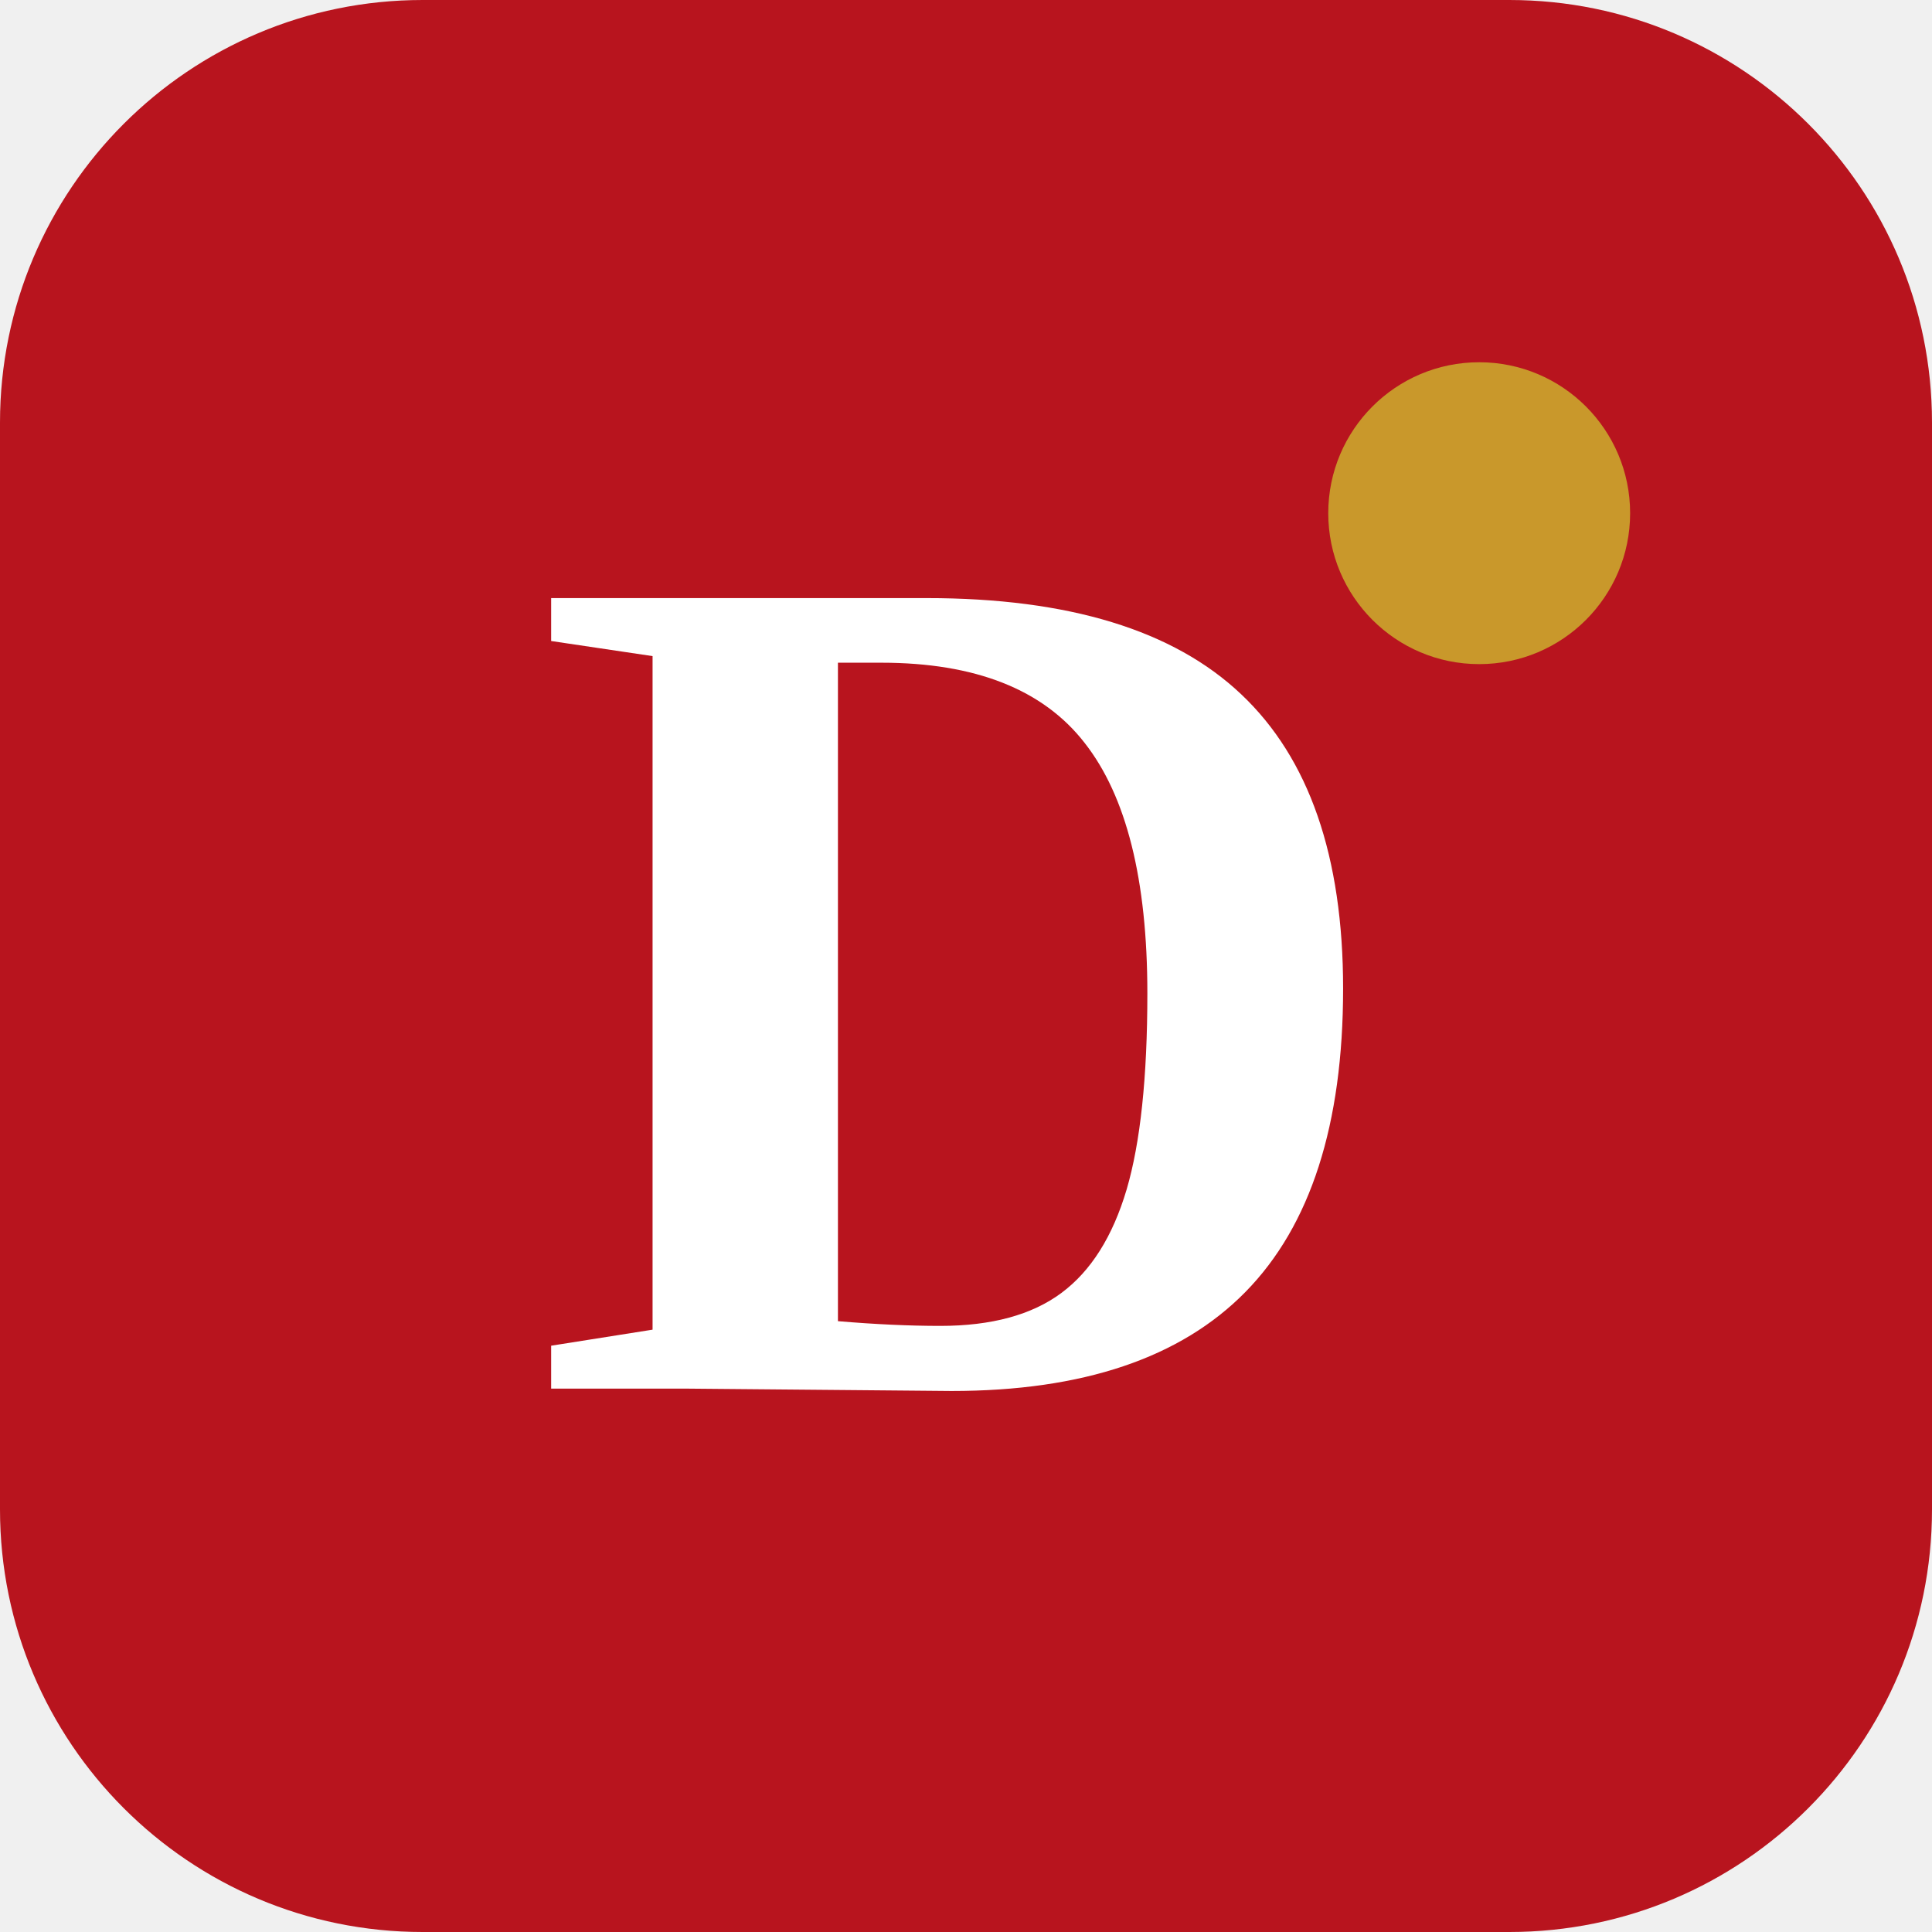
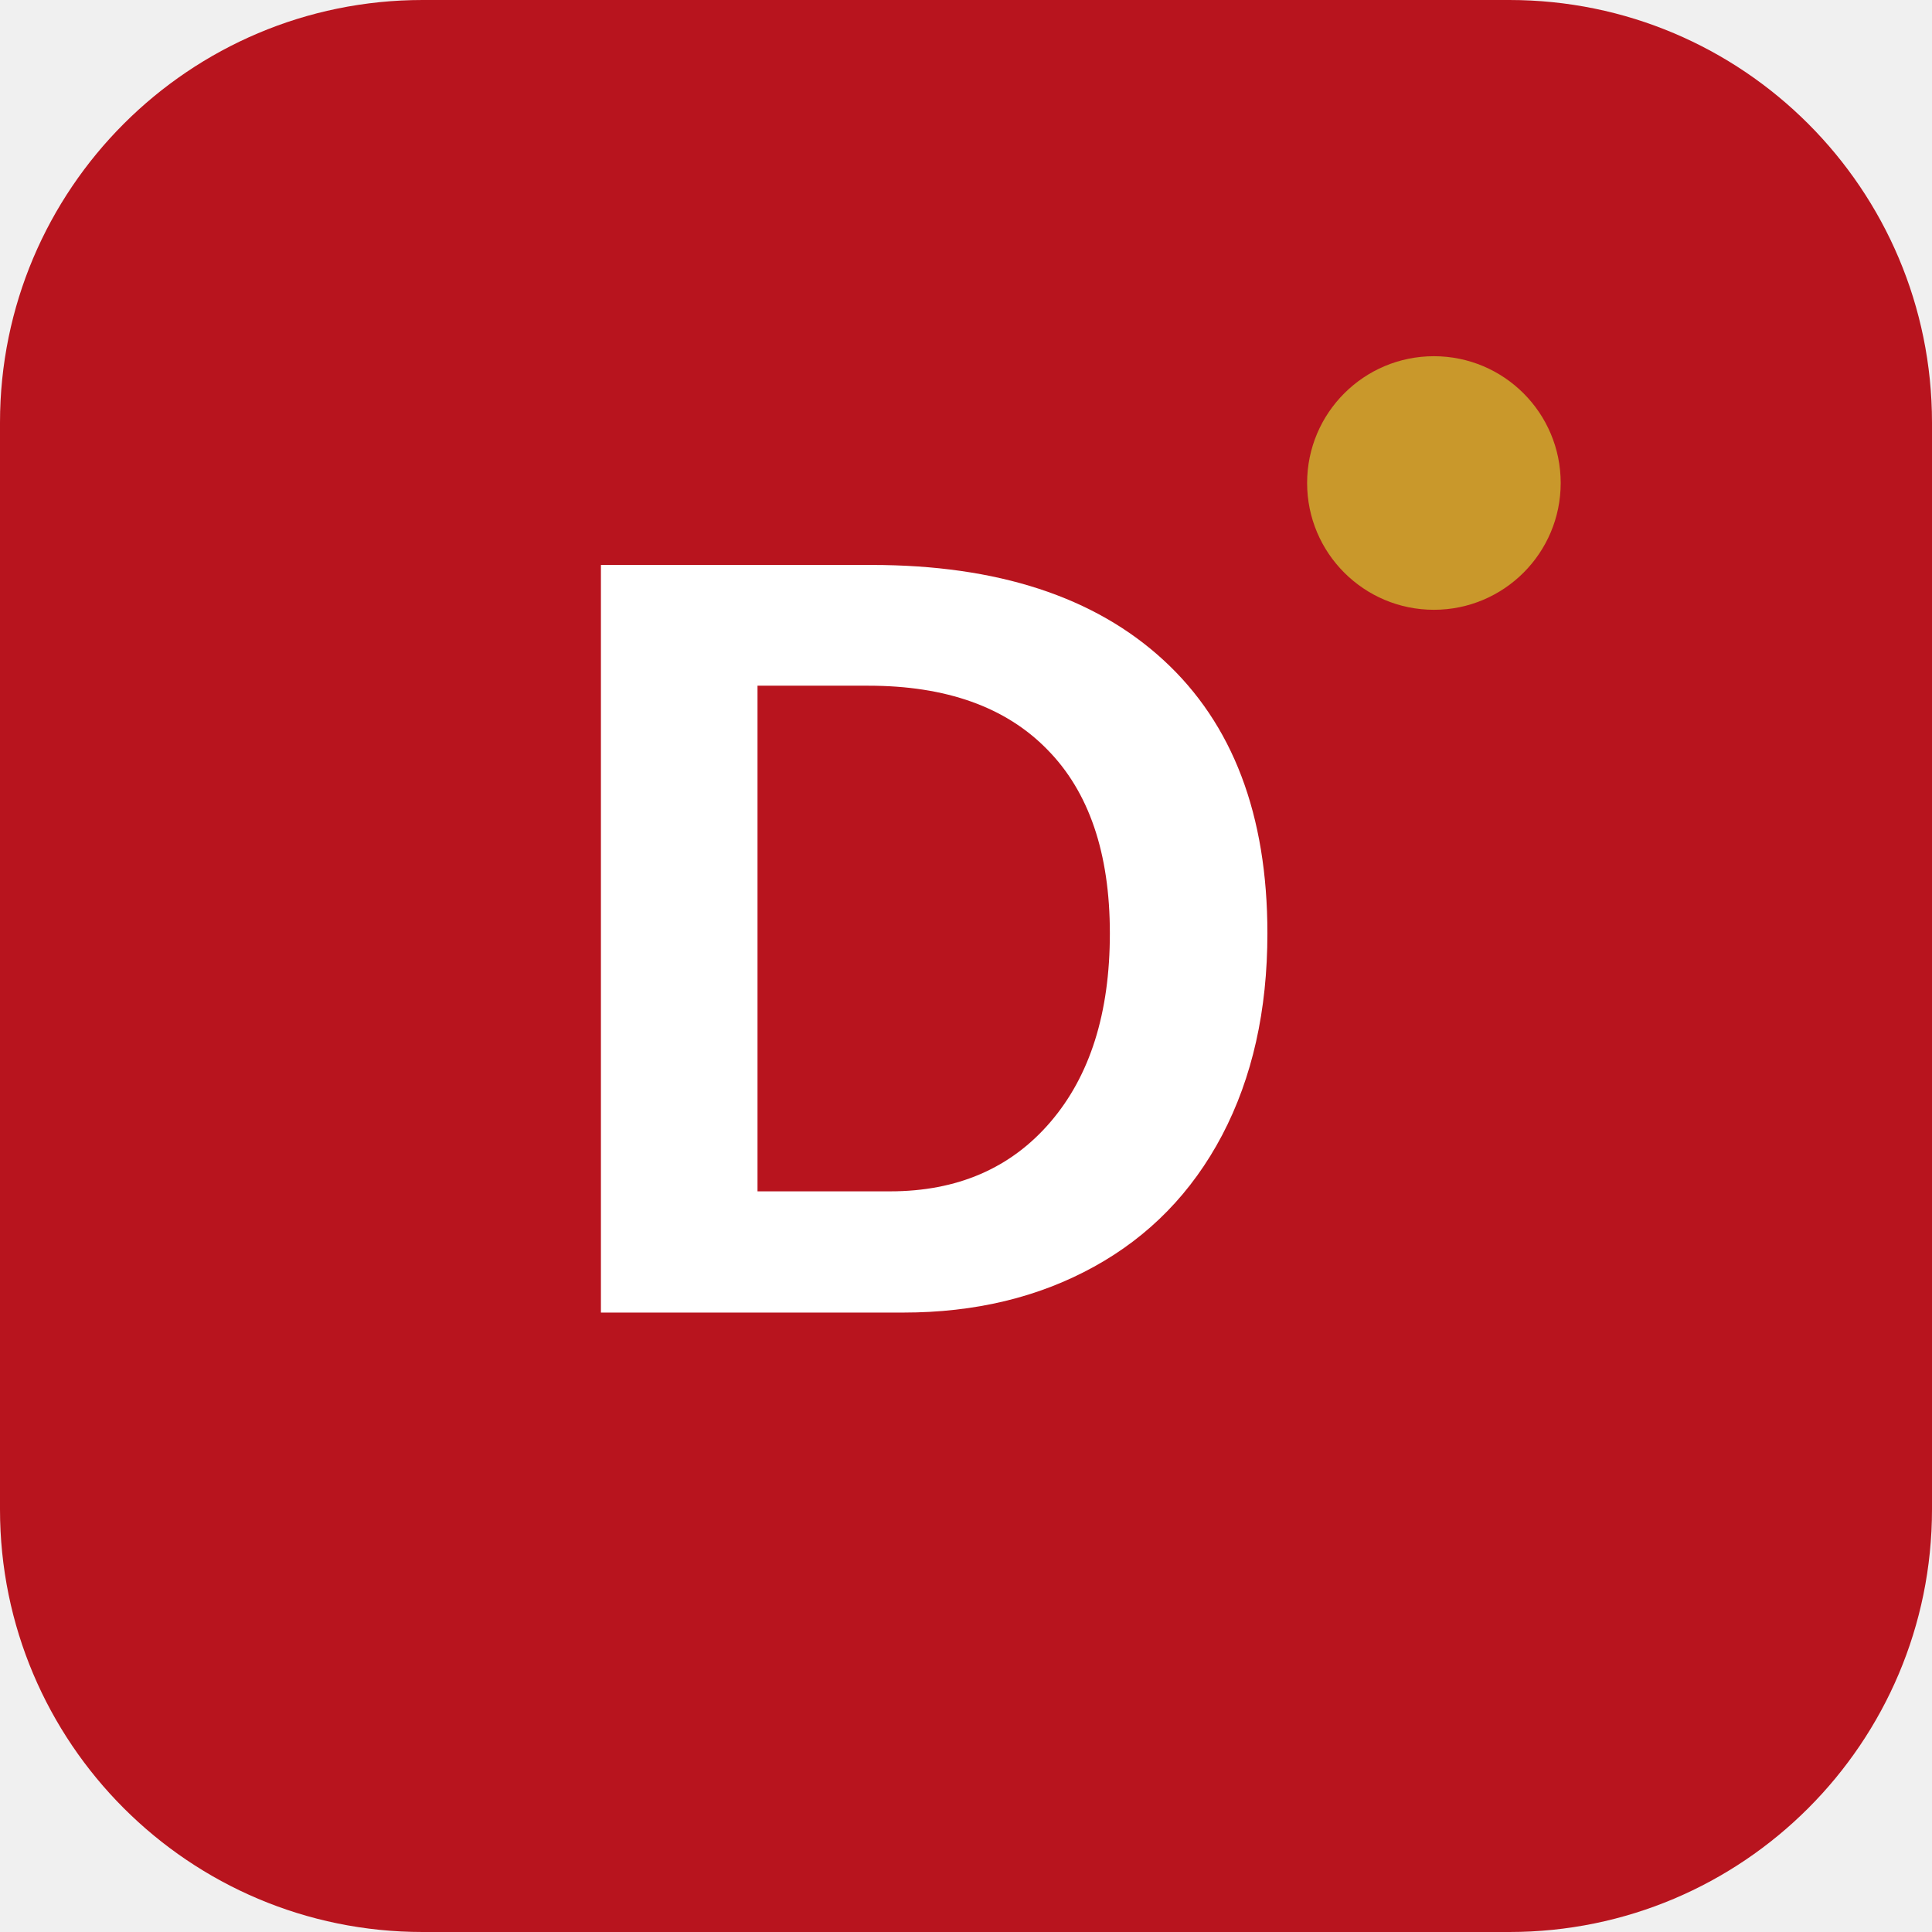
- <svg xmlns="http://www.w3.org/2000/svg" viewBox="0 0 64 64" width="64" height="64">
+ <svg xmlns="http://www.w3.org/2000/svg" viewBox="0 0 64 64" width="64" height="64" role="img" aria-label="Deutsch-Lernzimmer">
  <rect width="64" height="64" rx="14" fill="#b8141e" />
-   <text x="32" y="46" font-family="Georgia, 'Times New Roman', serif" font-size="40" font-weight="700" fill="#ffffff" text-anchor="middle">D</text>
-   <circle cx="49" cy="17" r="5" fill="#c9982b" />
+   <text x="30.5" y="31" text-anchor="middle" dominant-baseline="central" font-family="Segoe UI, Arial, Helvetica, sans-serif" font-size="36" font-weight="800" fill="#ffffff">D</text>
+   <circle cx="47.5" cy="16" r="4.2" fill="#c9982b" />
</svg>
